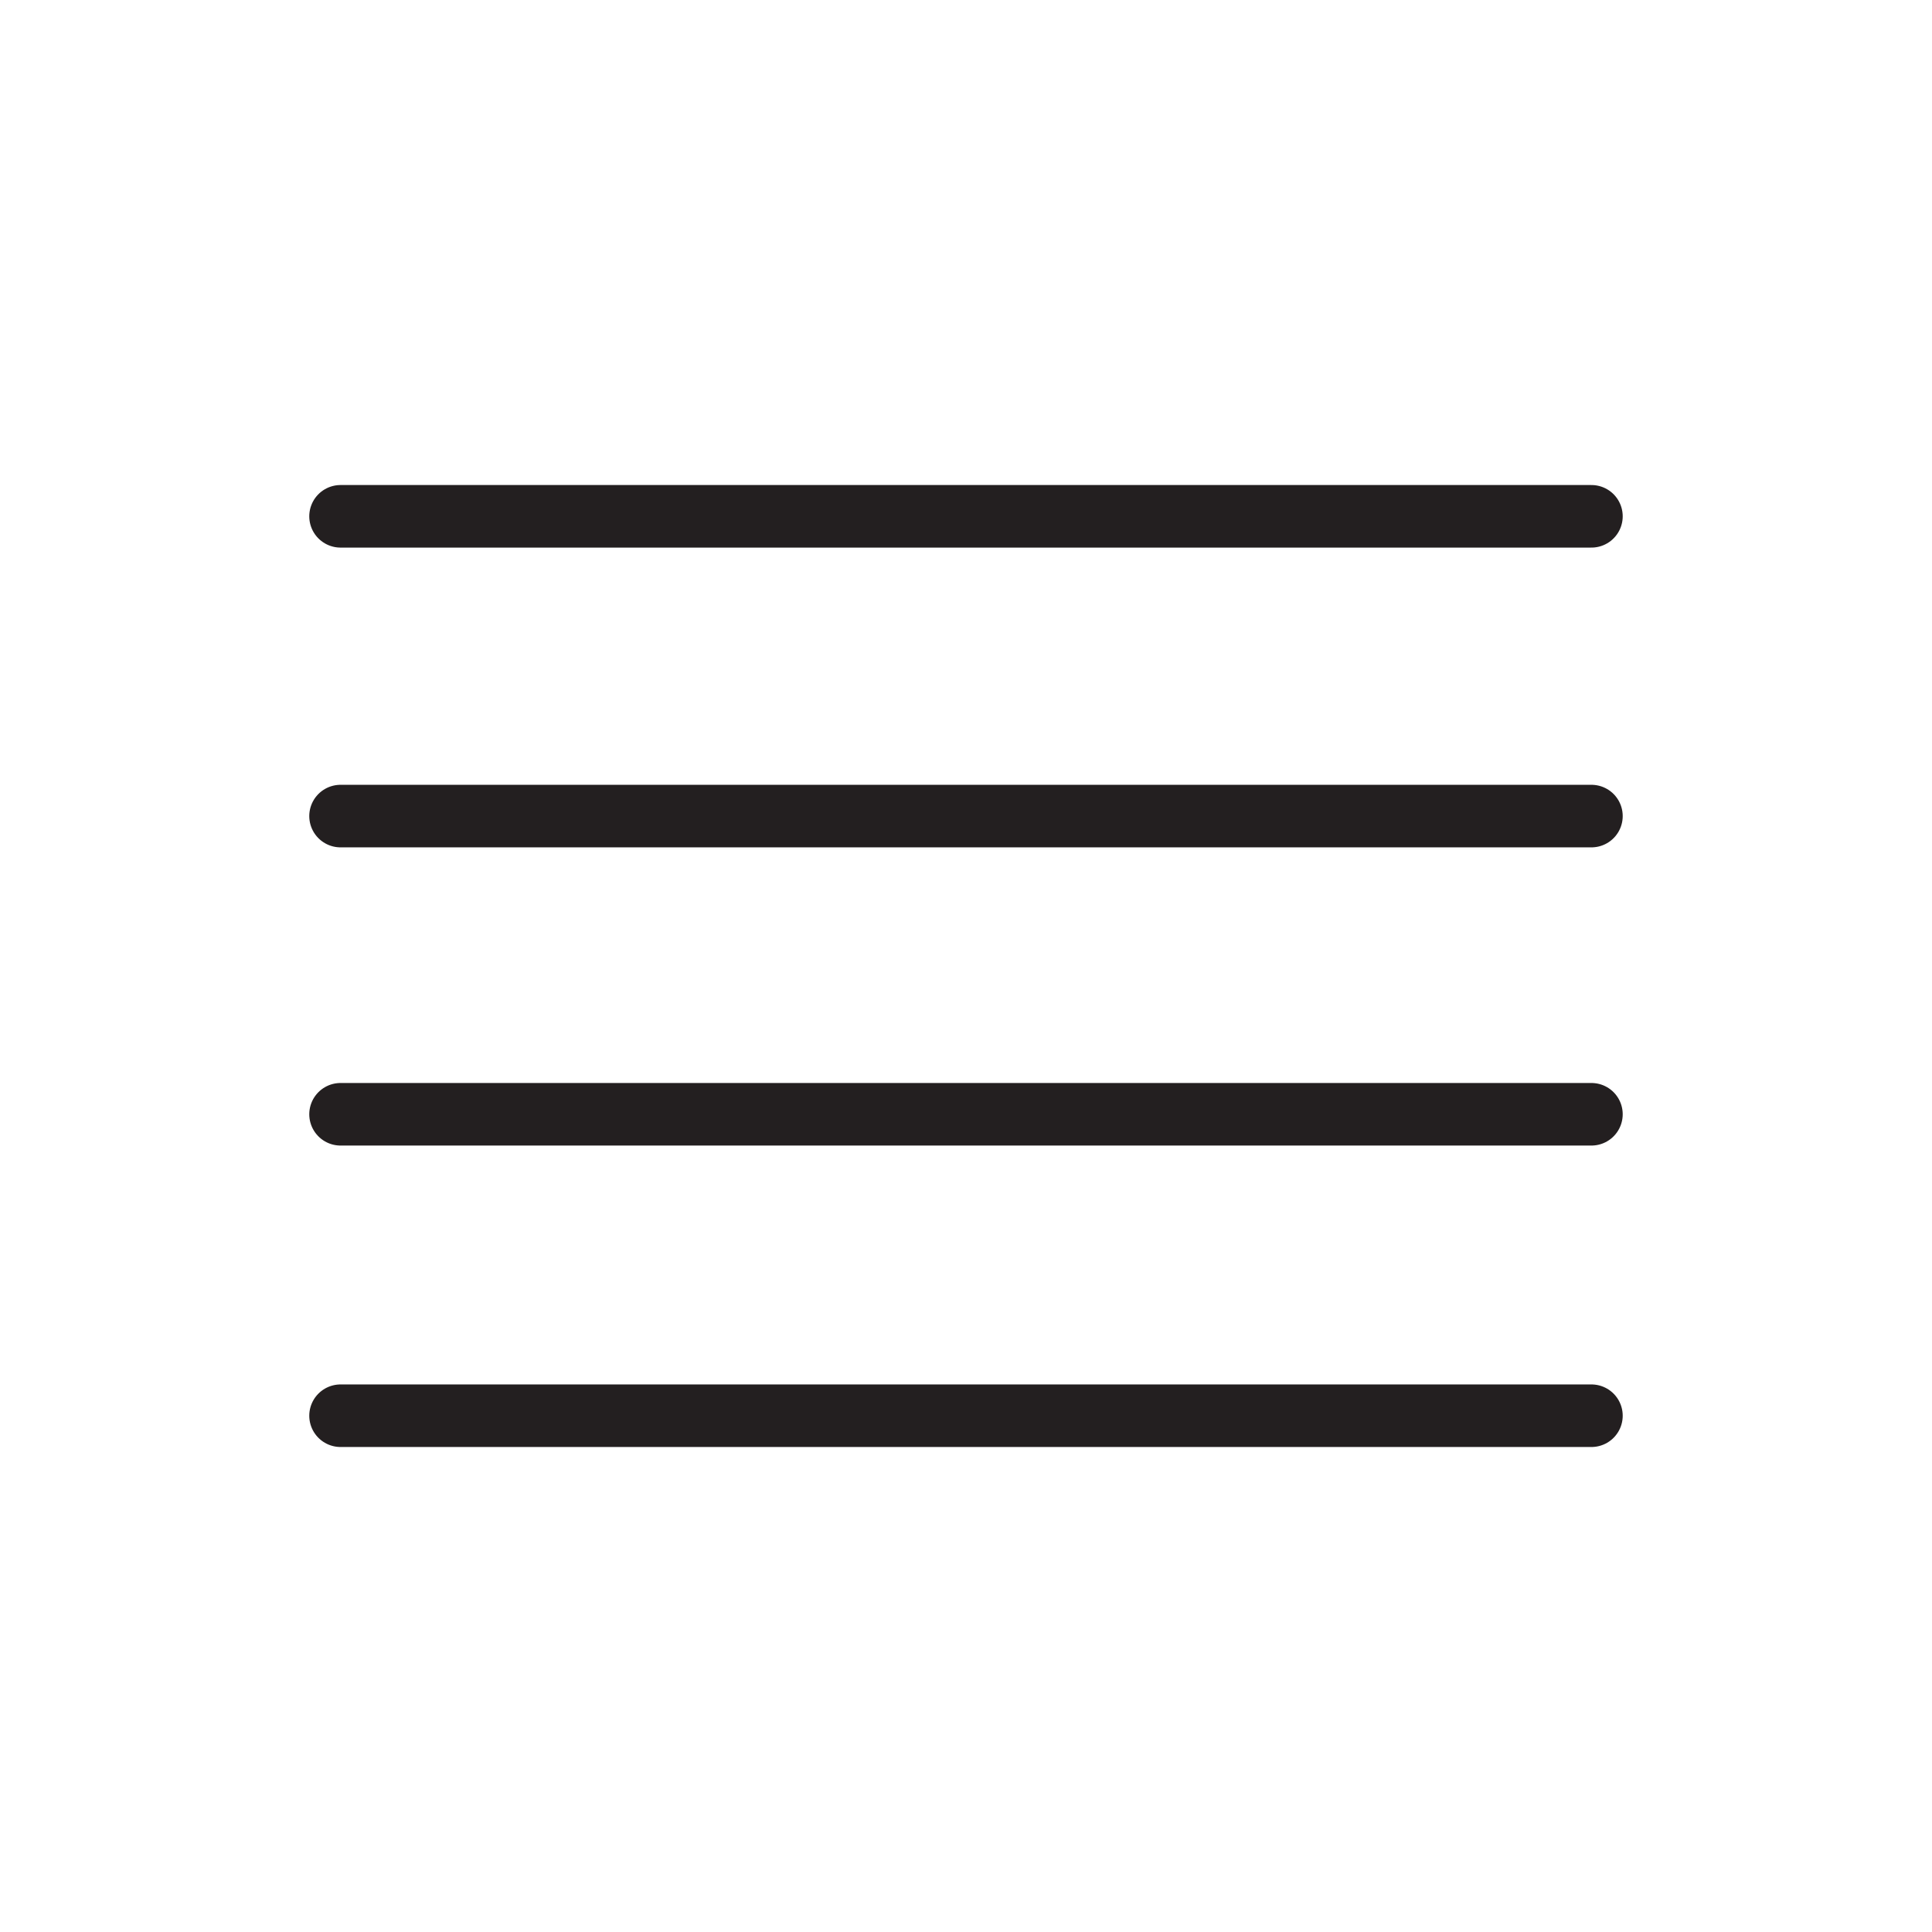
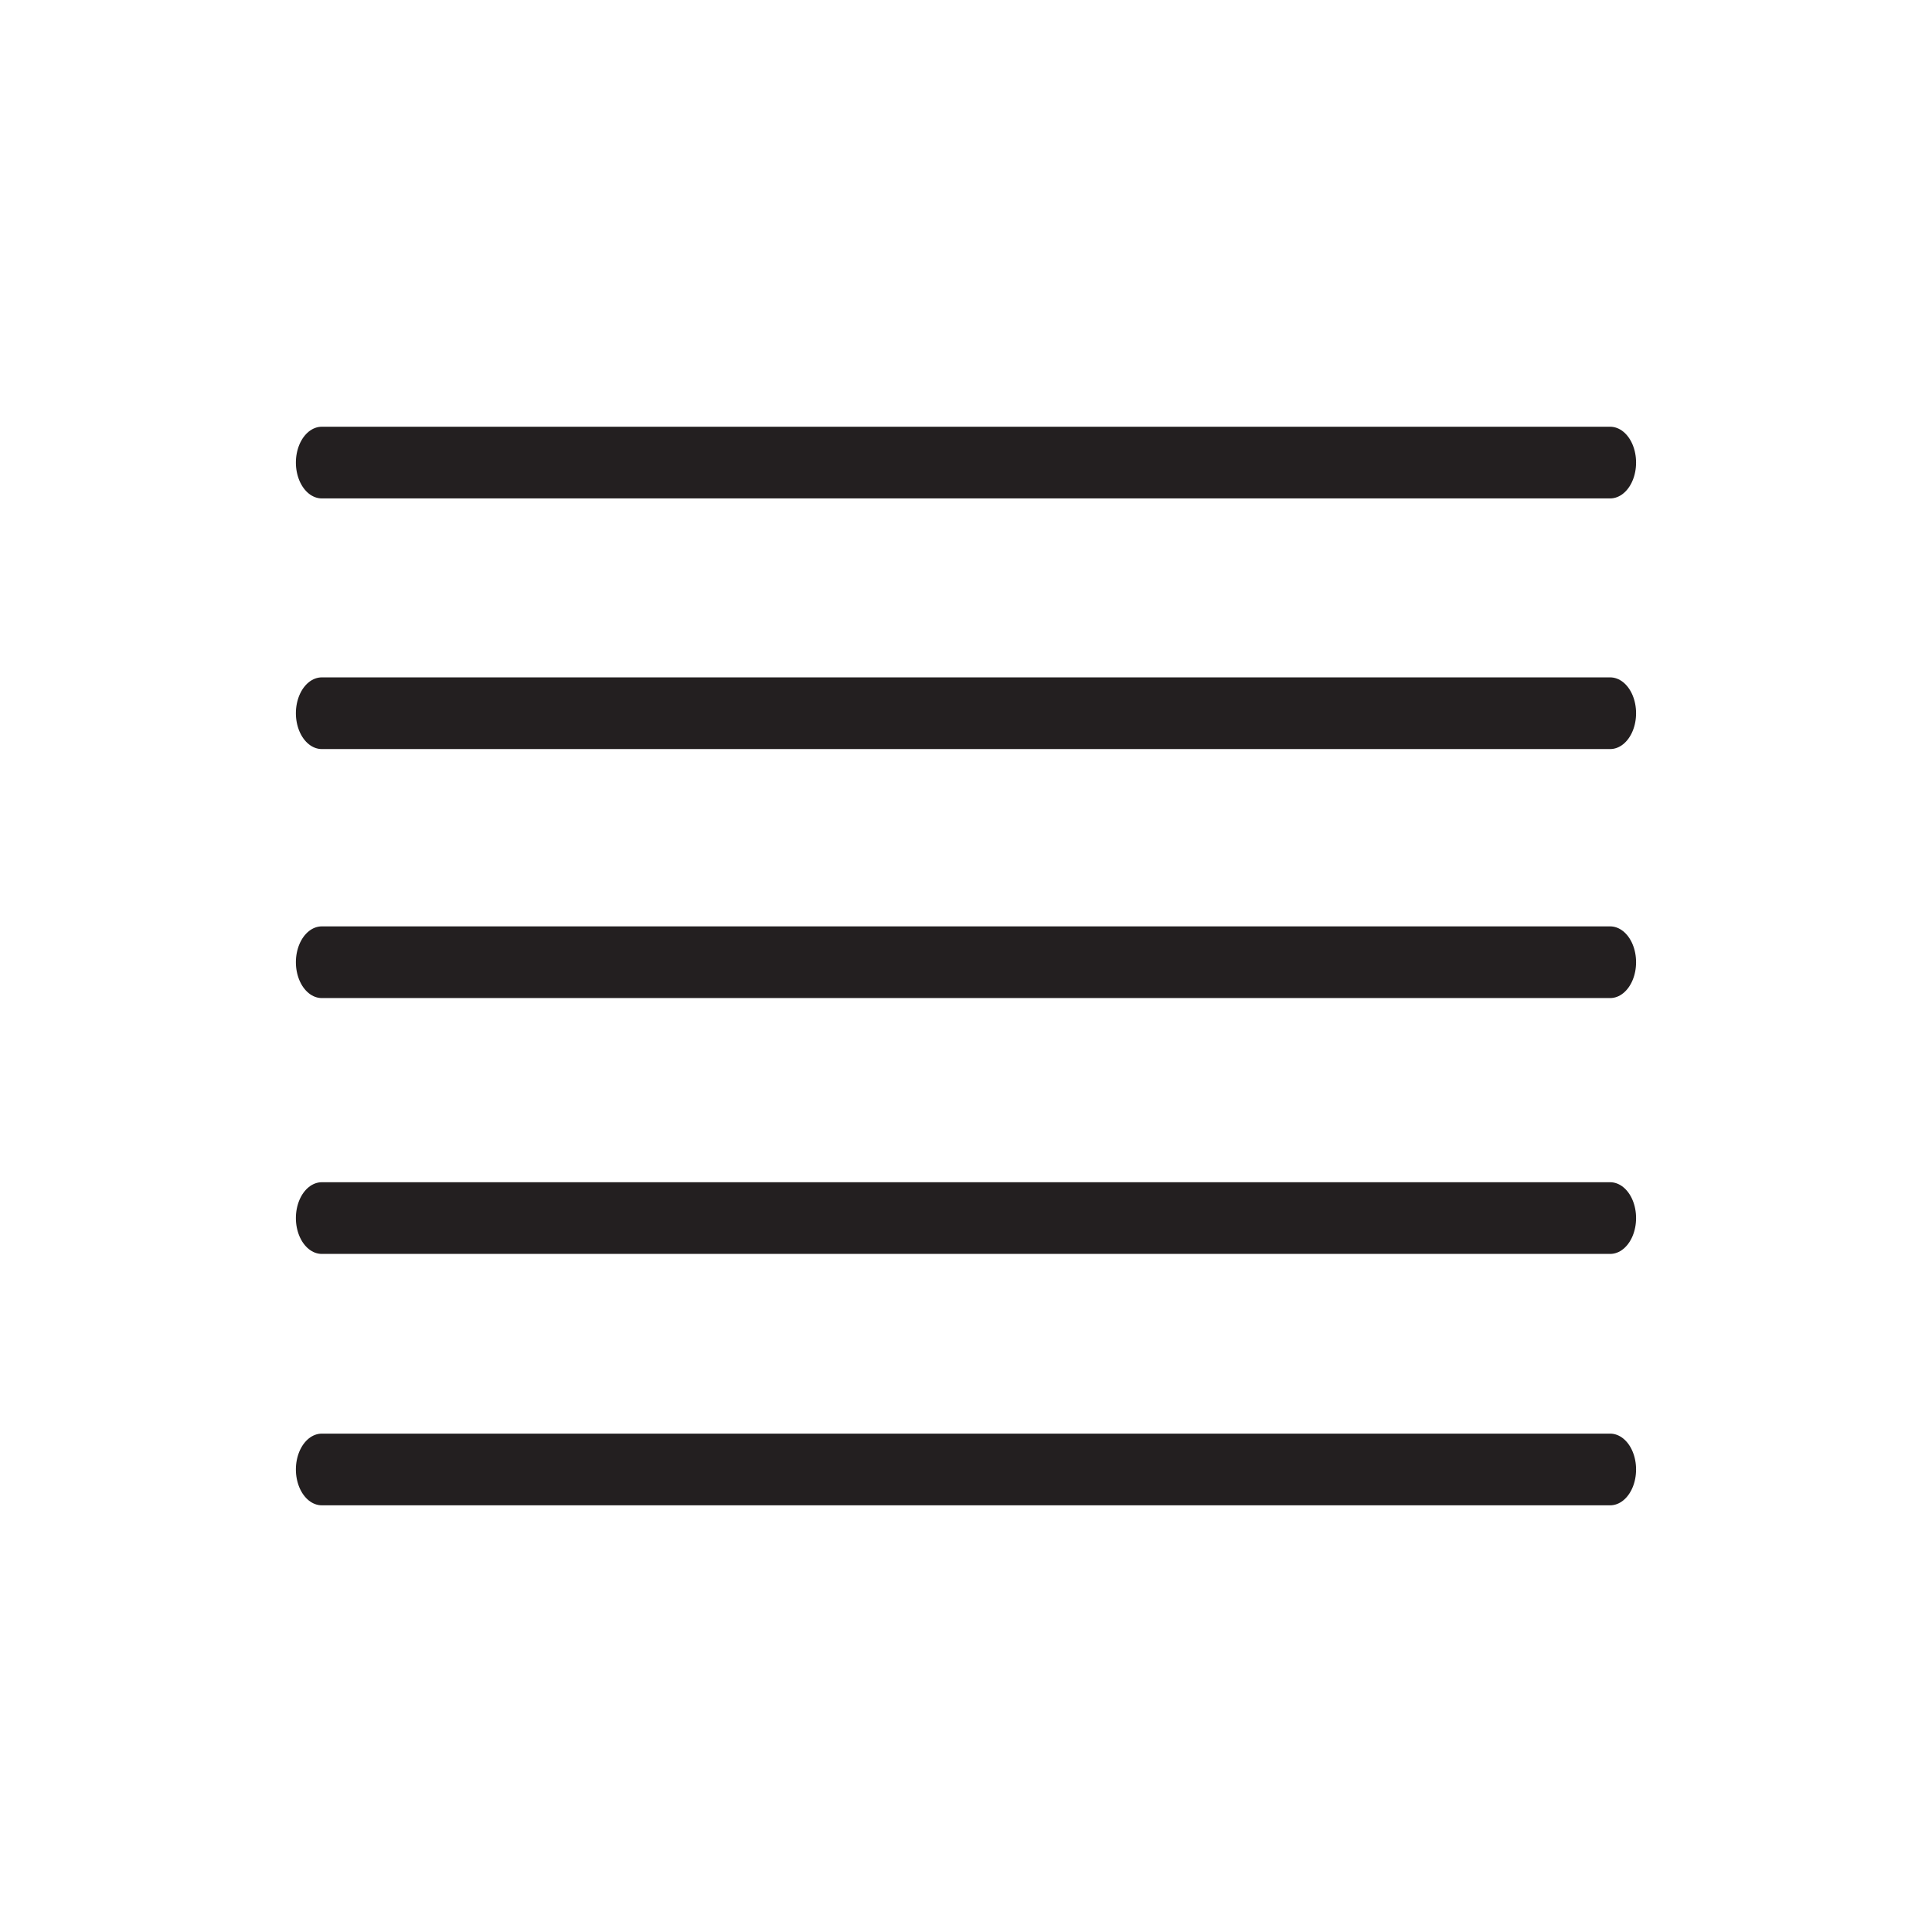
<svg xmlns="http://www.w3.org/2000/svg" width="100%" height="100%" viewBox="0 0 386 386" version="1.1" xml:space="preserve" style="fill-rule:evenodd;clip-rule:evenodd;stroke-linecap:round;stroke-linejoin:round;stroke-miterlimit:20;">
  <g transform="matrix(1,0,0,1,-1240.16,-679.388)">
-     <g id="save" transform="matrix(0.4279,0,0,0.4279,509.813,626.429)">
-       <g>
-         <g transform="matrix(2.337,0,0,2.337,1016.75,-1463.96)">
-           <rect x="295.276" y="295.276" width="385.986" height="385.986" style="fill:none;" />
-         </g>
-       </g>
+     <g transform="matrix(0.4279,0,0,0.4279,509.813,626.429)">
      <g transform="matrix(2.337,0,0,2.337,1016.75,-566.292)">
        <rect x="295.276" y="295.276" width="385.986" height="385.986" style="fill:none;" />
      </g>
-     </g>
-     <g id="cancel">
- </g>
-     <g transform="matrix(1.13218,0,0,1.13218,-423.278,-1517.56)">
-       <g transform="matrix(1,0,0,1,0,80)">
-         <path d="M1529.33,1951.57L1750.07,1951.57" style="fill:none;stroke:rgb(35,31,32);stroke-width:11.04px;" />
-       </g>
-       <g transform="matrix(1,0,0,1,0,132.9)">
-         <path d="M1529.33,1951.57L1750.07,1951.57" style="fill:none;stroke:rgb(35,31,32);stroke-width:11.04px;" />
-       </g>
-       <g transform="matrix(1,0,0,1,0,185.521)">
-         <path d="M1529.33,1951.57L1750.07,1951.57" style="fill:none;stroke:rgb(35,31,32);stroke-width:11.04px;" />
-       </g>
-       <g transform="matrix(1,0,0,1,0,238.717)">
-         <path d="M1529.33,1951.57L1750.07,1951.57" style="fill:none;stroke:rgb(35,31,32);stroke-width:11.04px;" />
+       <g transform="matrix(3.32925,0,0,3.32925,-8084.62,-4464.19)">
+         <g transform="matrix(0.818558,0,0,1.13218,1734.32,-766.58)">
+           <path d="M1529.33,1951.57L1750.07,1951.57" style="fill:none;stroke:rgb(35,31,32);stroke-width:8.88px;" />
+         </g>
+         <g transform="matrix(0.818558,0,0,1.13218,1734.32,-731.428)">
+           <path d="M1529.33,1951.57L1750.07,1951.57" style="fill:none;stroke:rgb(35,31,32);stroke-width:8.88px;" />
+         </g>
+         <g transform="matrix(0.818558,0,0,1.13218,1734.32,-696.506)">
+           <path d="M1529.33,1951.57L1750.07,1951.57" style="fill:none;stroke:rgb(35,31,32);stroke-width:8.88px;" />
+         </g>
+         <g transform="matrix(0.818558,0,0,1.13218,1734.32,-660.624)">
+           <path d="M1529.33,1951.57L1750.07,1951.57" style="fill:none;stroke:rgb(35,31,32);stroke-width:8.88px;" />
+         </g>
+         <g transform="matrix(0.818558,0,0,1.13218,1734.32,-625.366)">
+           <path d="M1529.33,1951.57L1750.07,1951.57" style="fill:none;stroke:rgb(35,31,32);stroke-width:8.88px;" />
+         </g>
      </g>
    </g>
  </g>
</svg>
